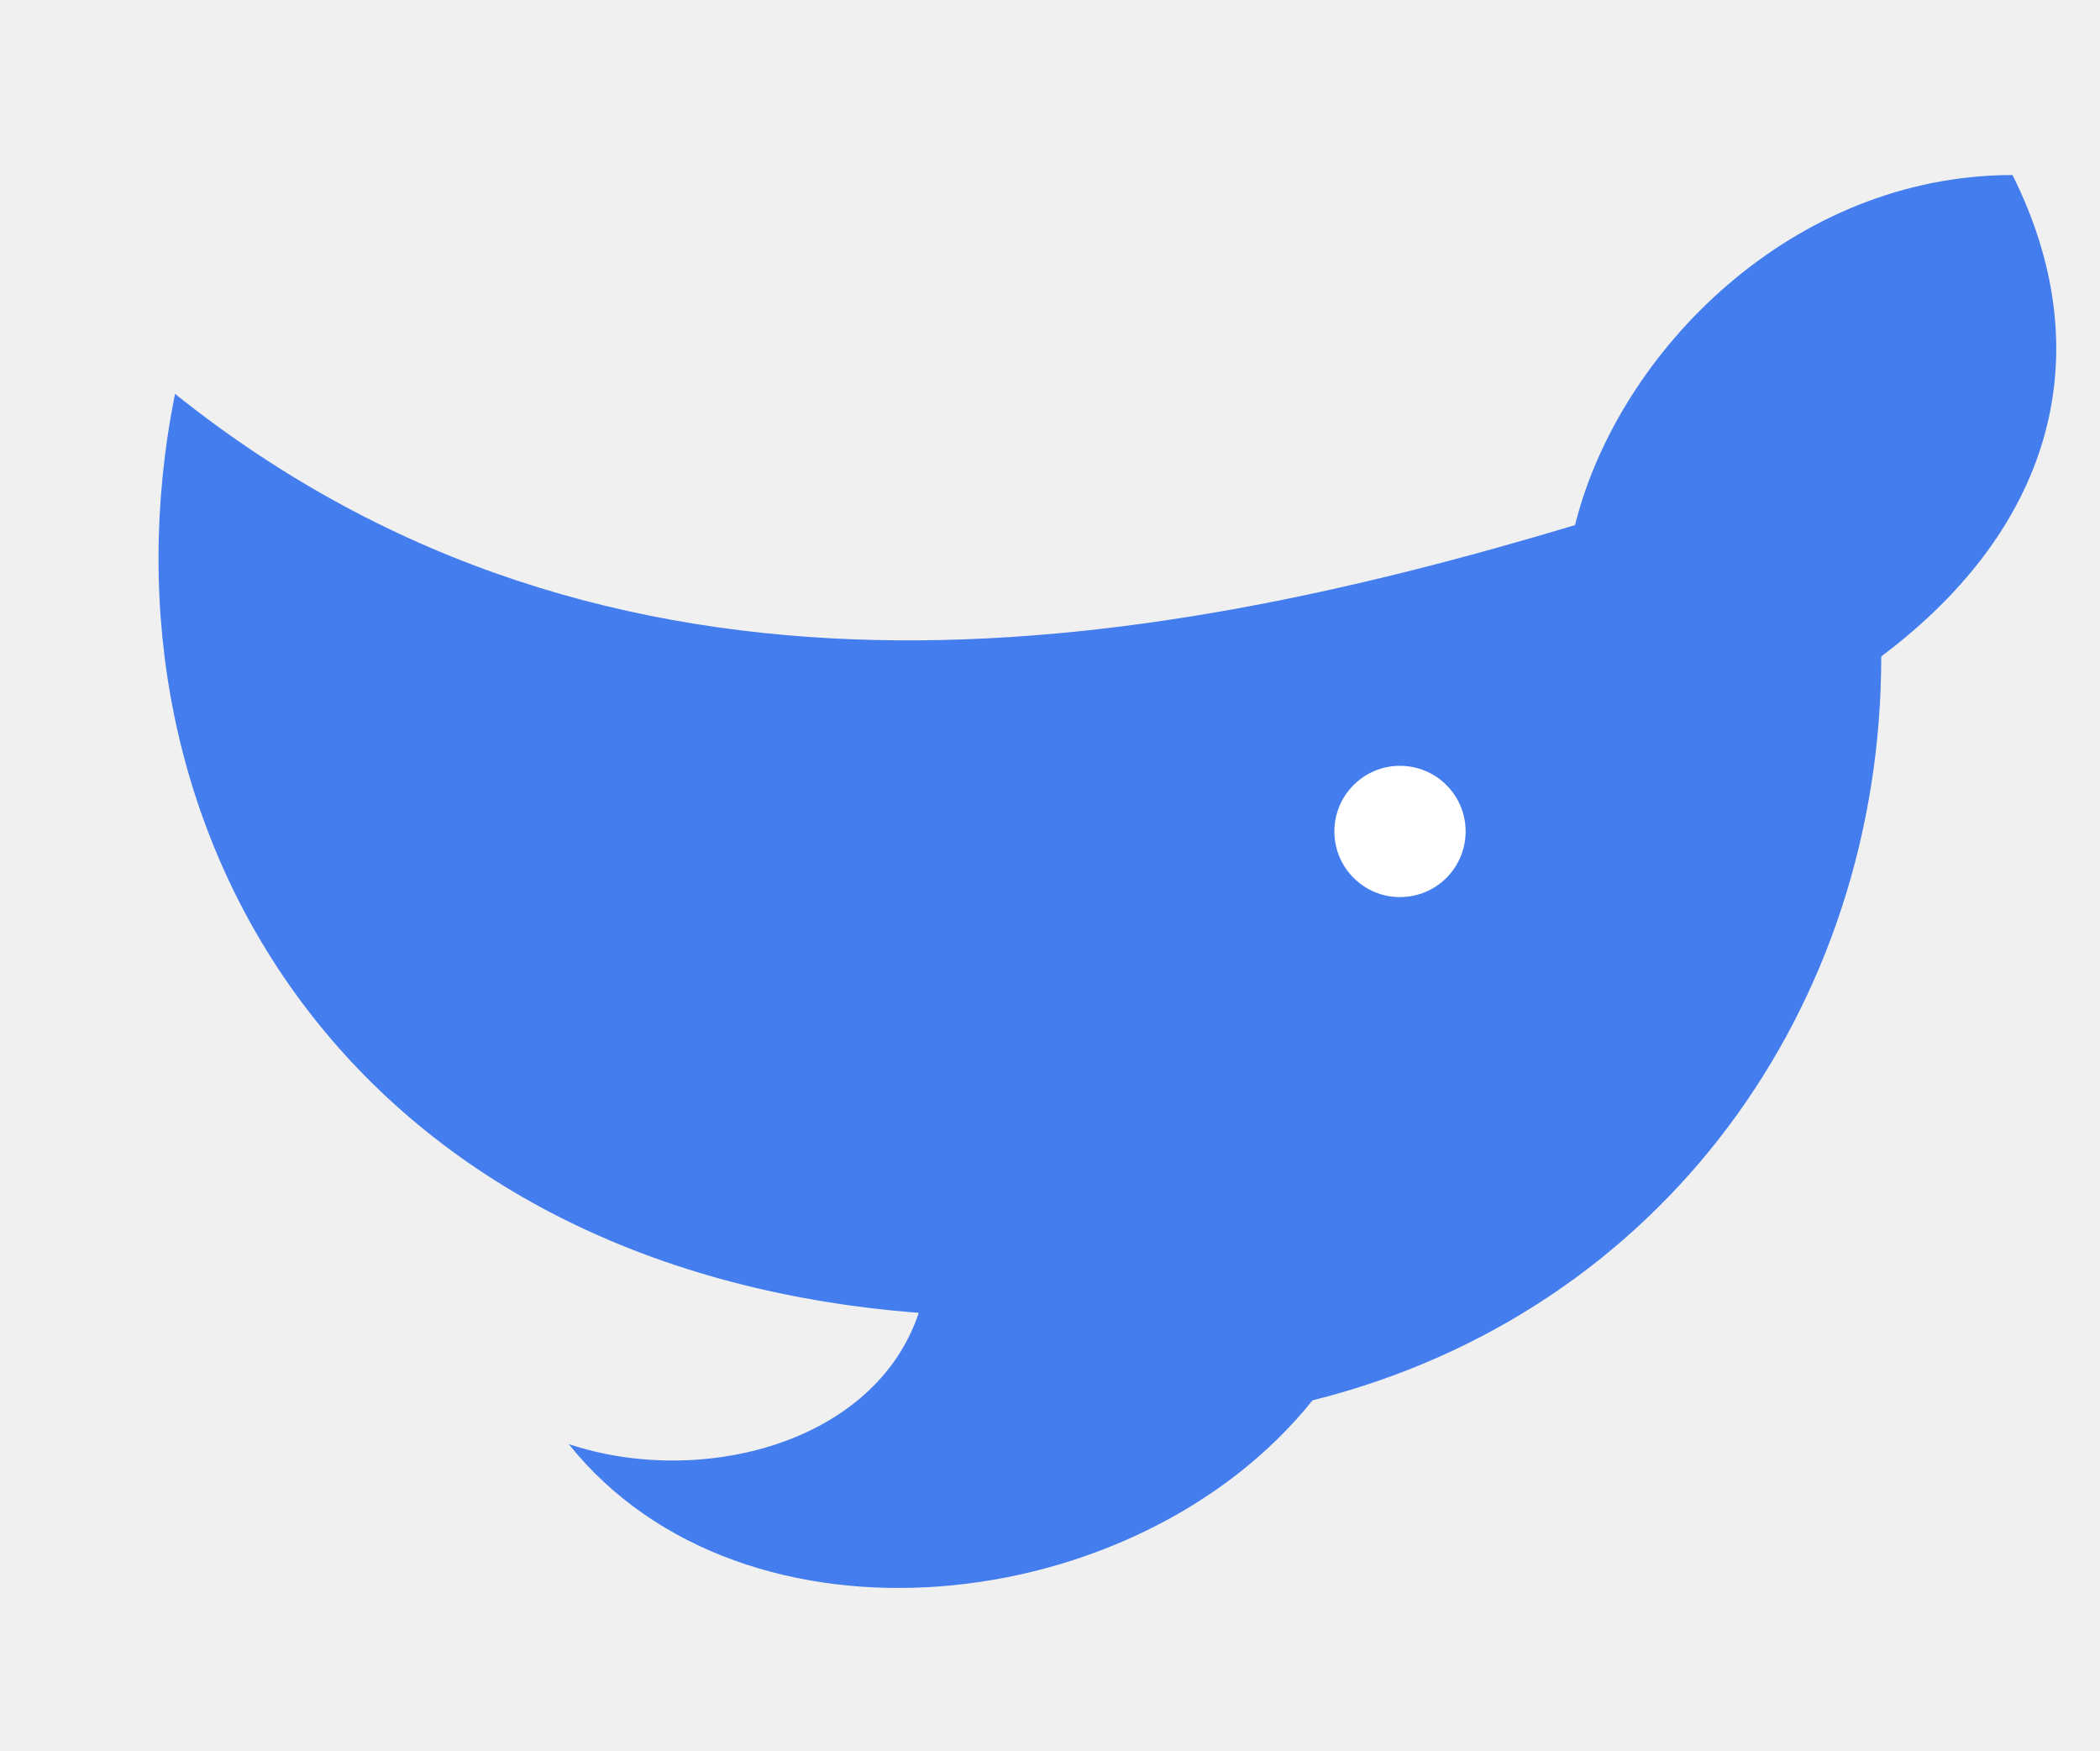
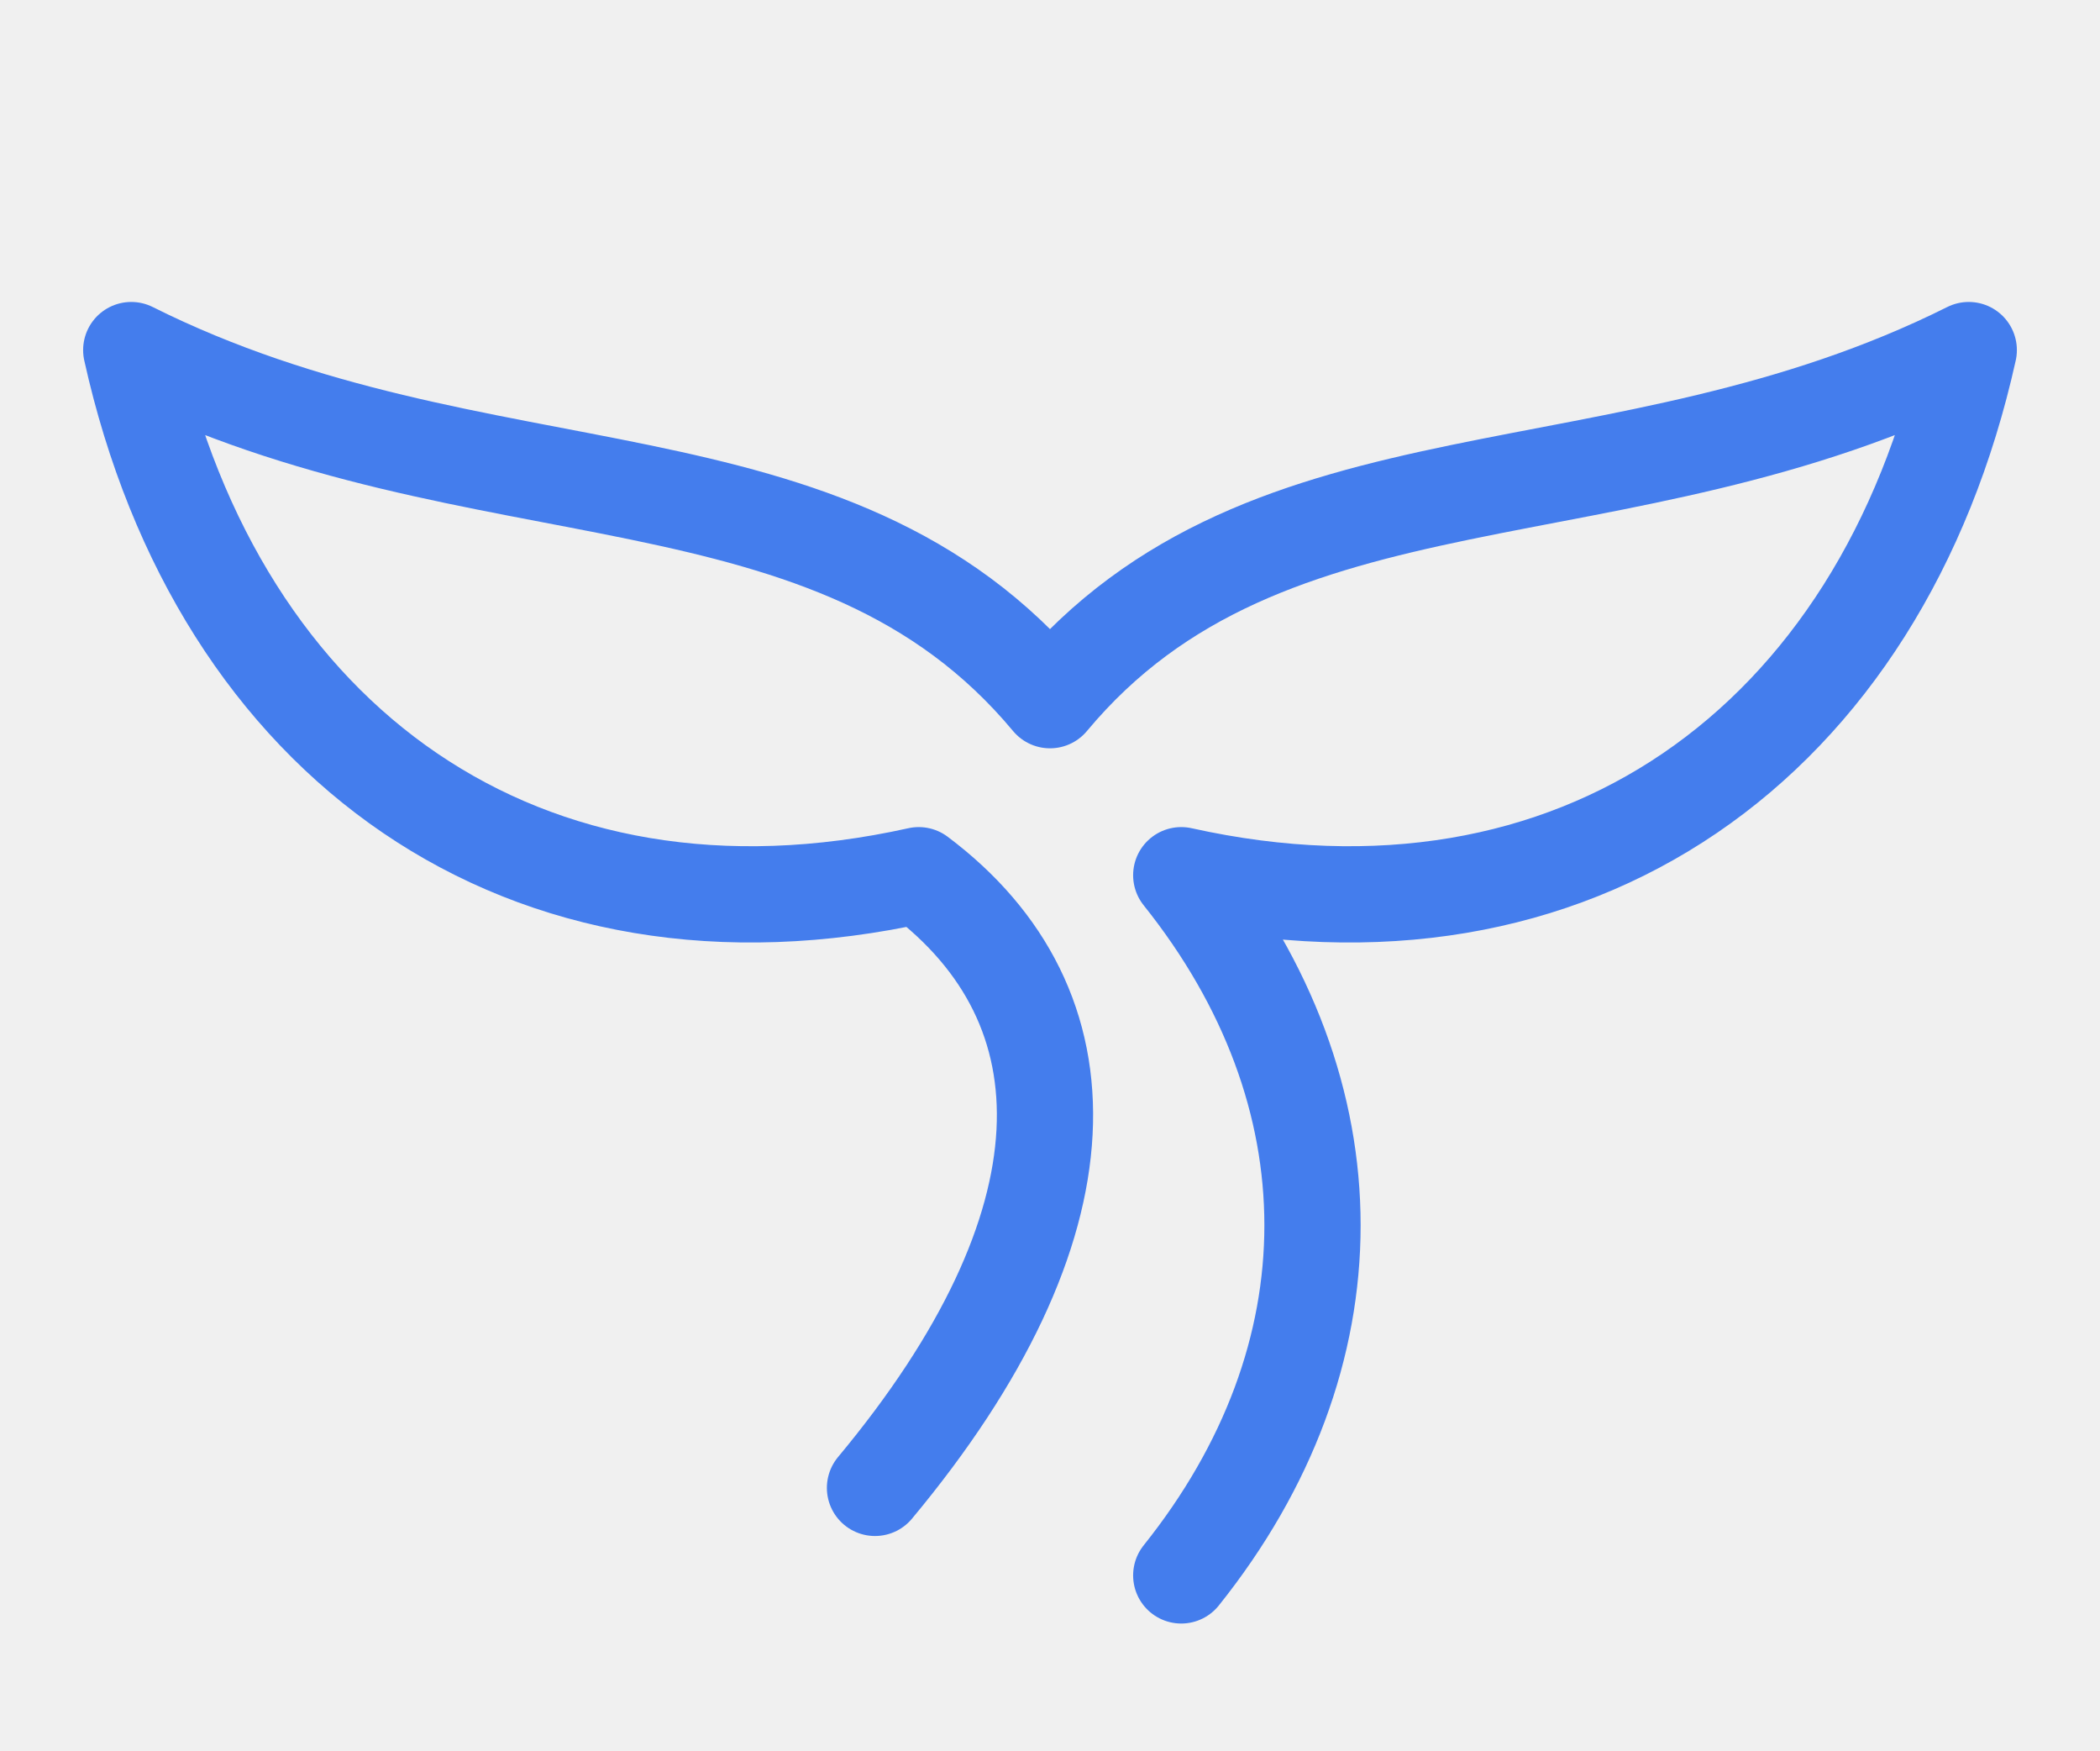
- <svg xmlns="http://www.w3.org/2000/svg" viewBox="0 0 48 40">
-   <path d="M4 9C2 19 8 29 21 30c-1 3-5 4-8 3 4 5 13 4 17-1 8-2 13-9 13-17 4-3 5-7 3-11-5 0-9 4-10 8-10 3-22 5-32-3Z" fill="#447ded" />
-   <circle cx="32" cy="19" r="1.5" fill="white" />
+ <svg xmlns="http://www.w3.org/2000/svg" viewBox="0 0 48 40" fill="none" stroke="#447ded" stroke-width="2.2" stroke-linecap="round" stroke-linejoin="round">
+   <path d="M20 34c5-6 5-11 1-14C12 22 5 17 3 8c8 4 16 2 21 8 5-6 13-4 21-8-2 9-9 14-18 12 4 5 4 11 0 16" />
</svg>
